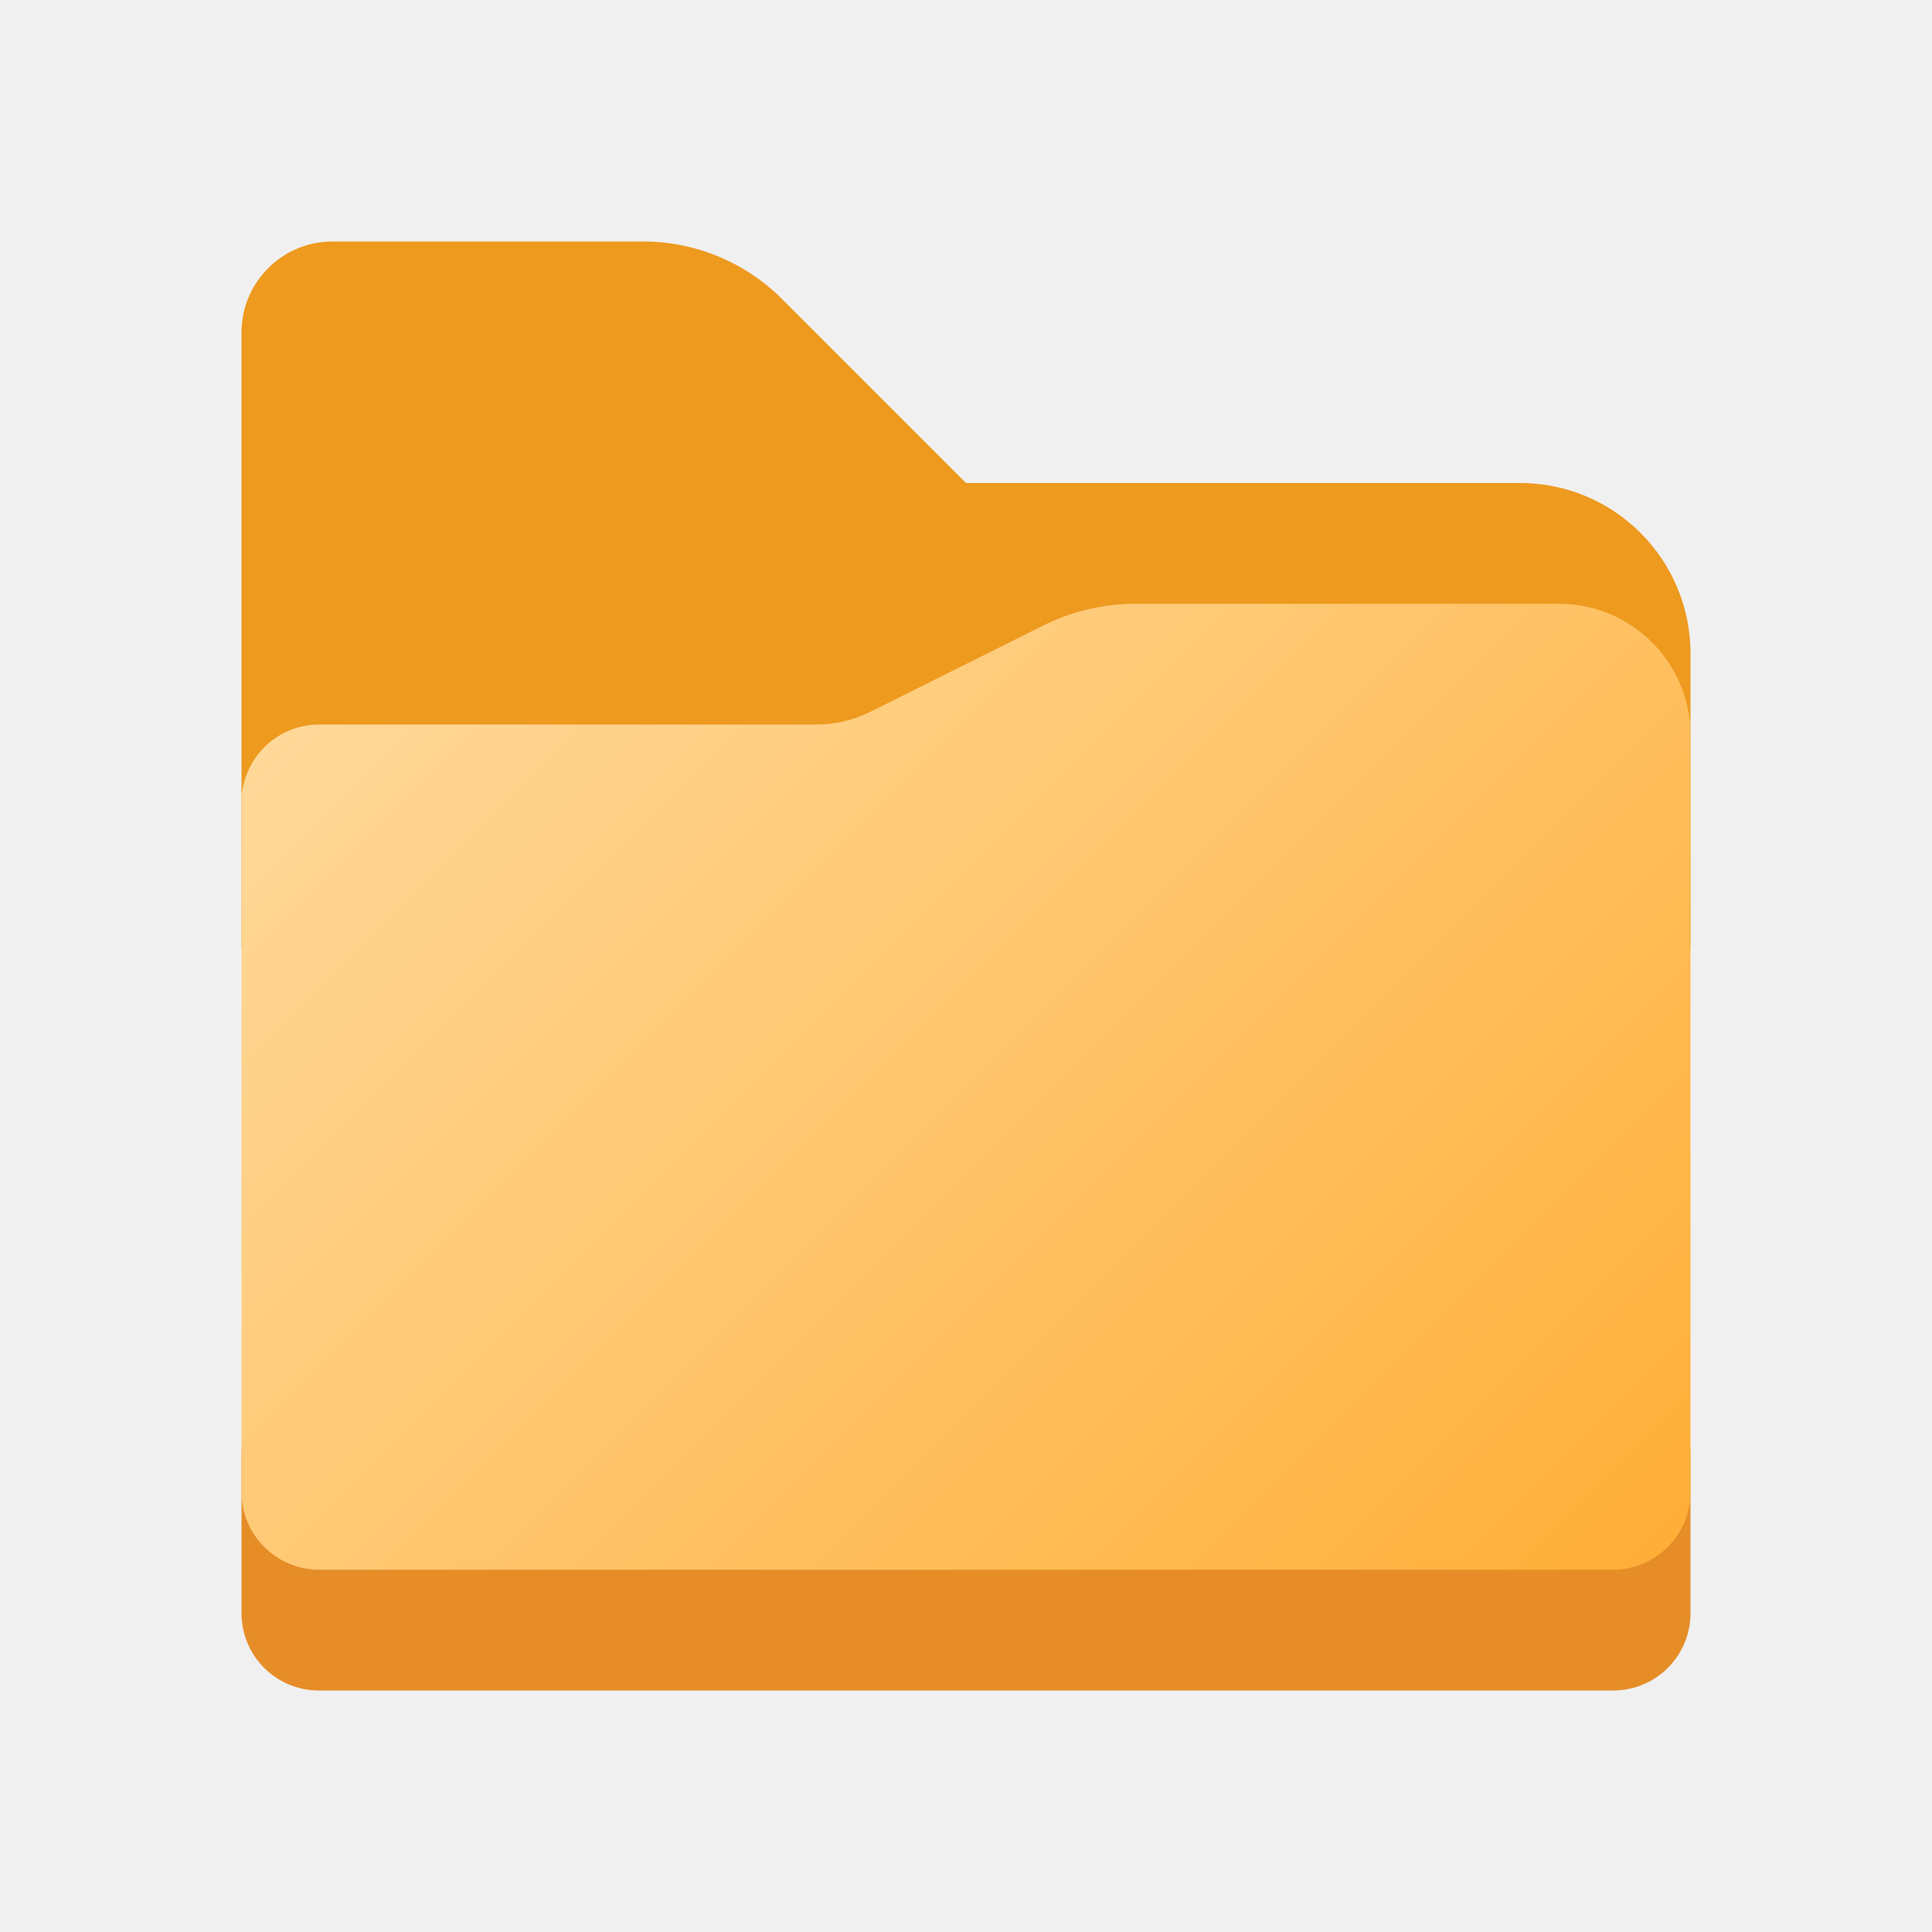
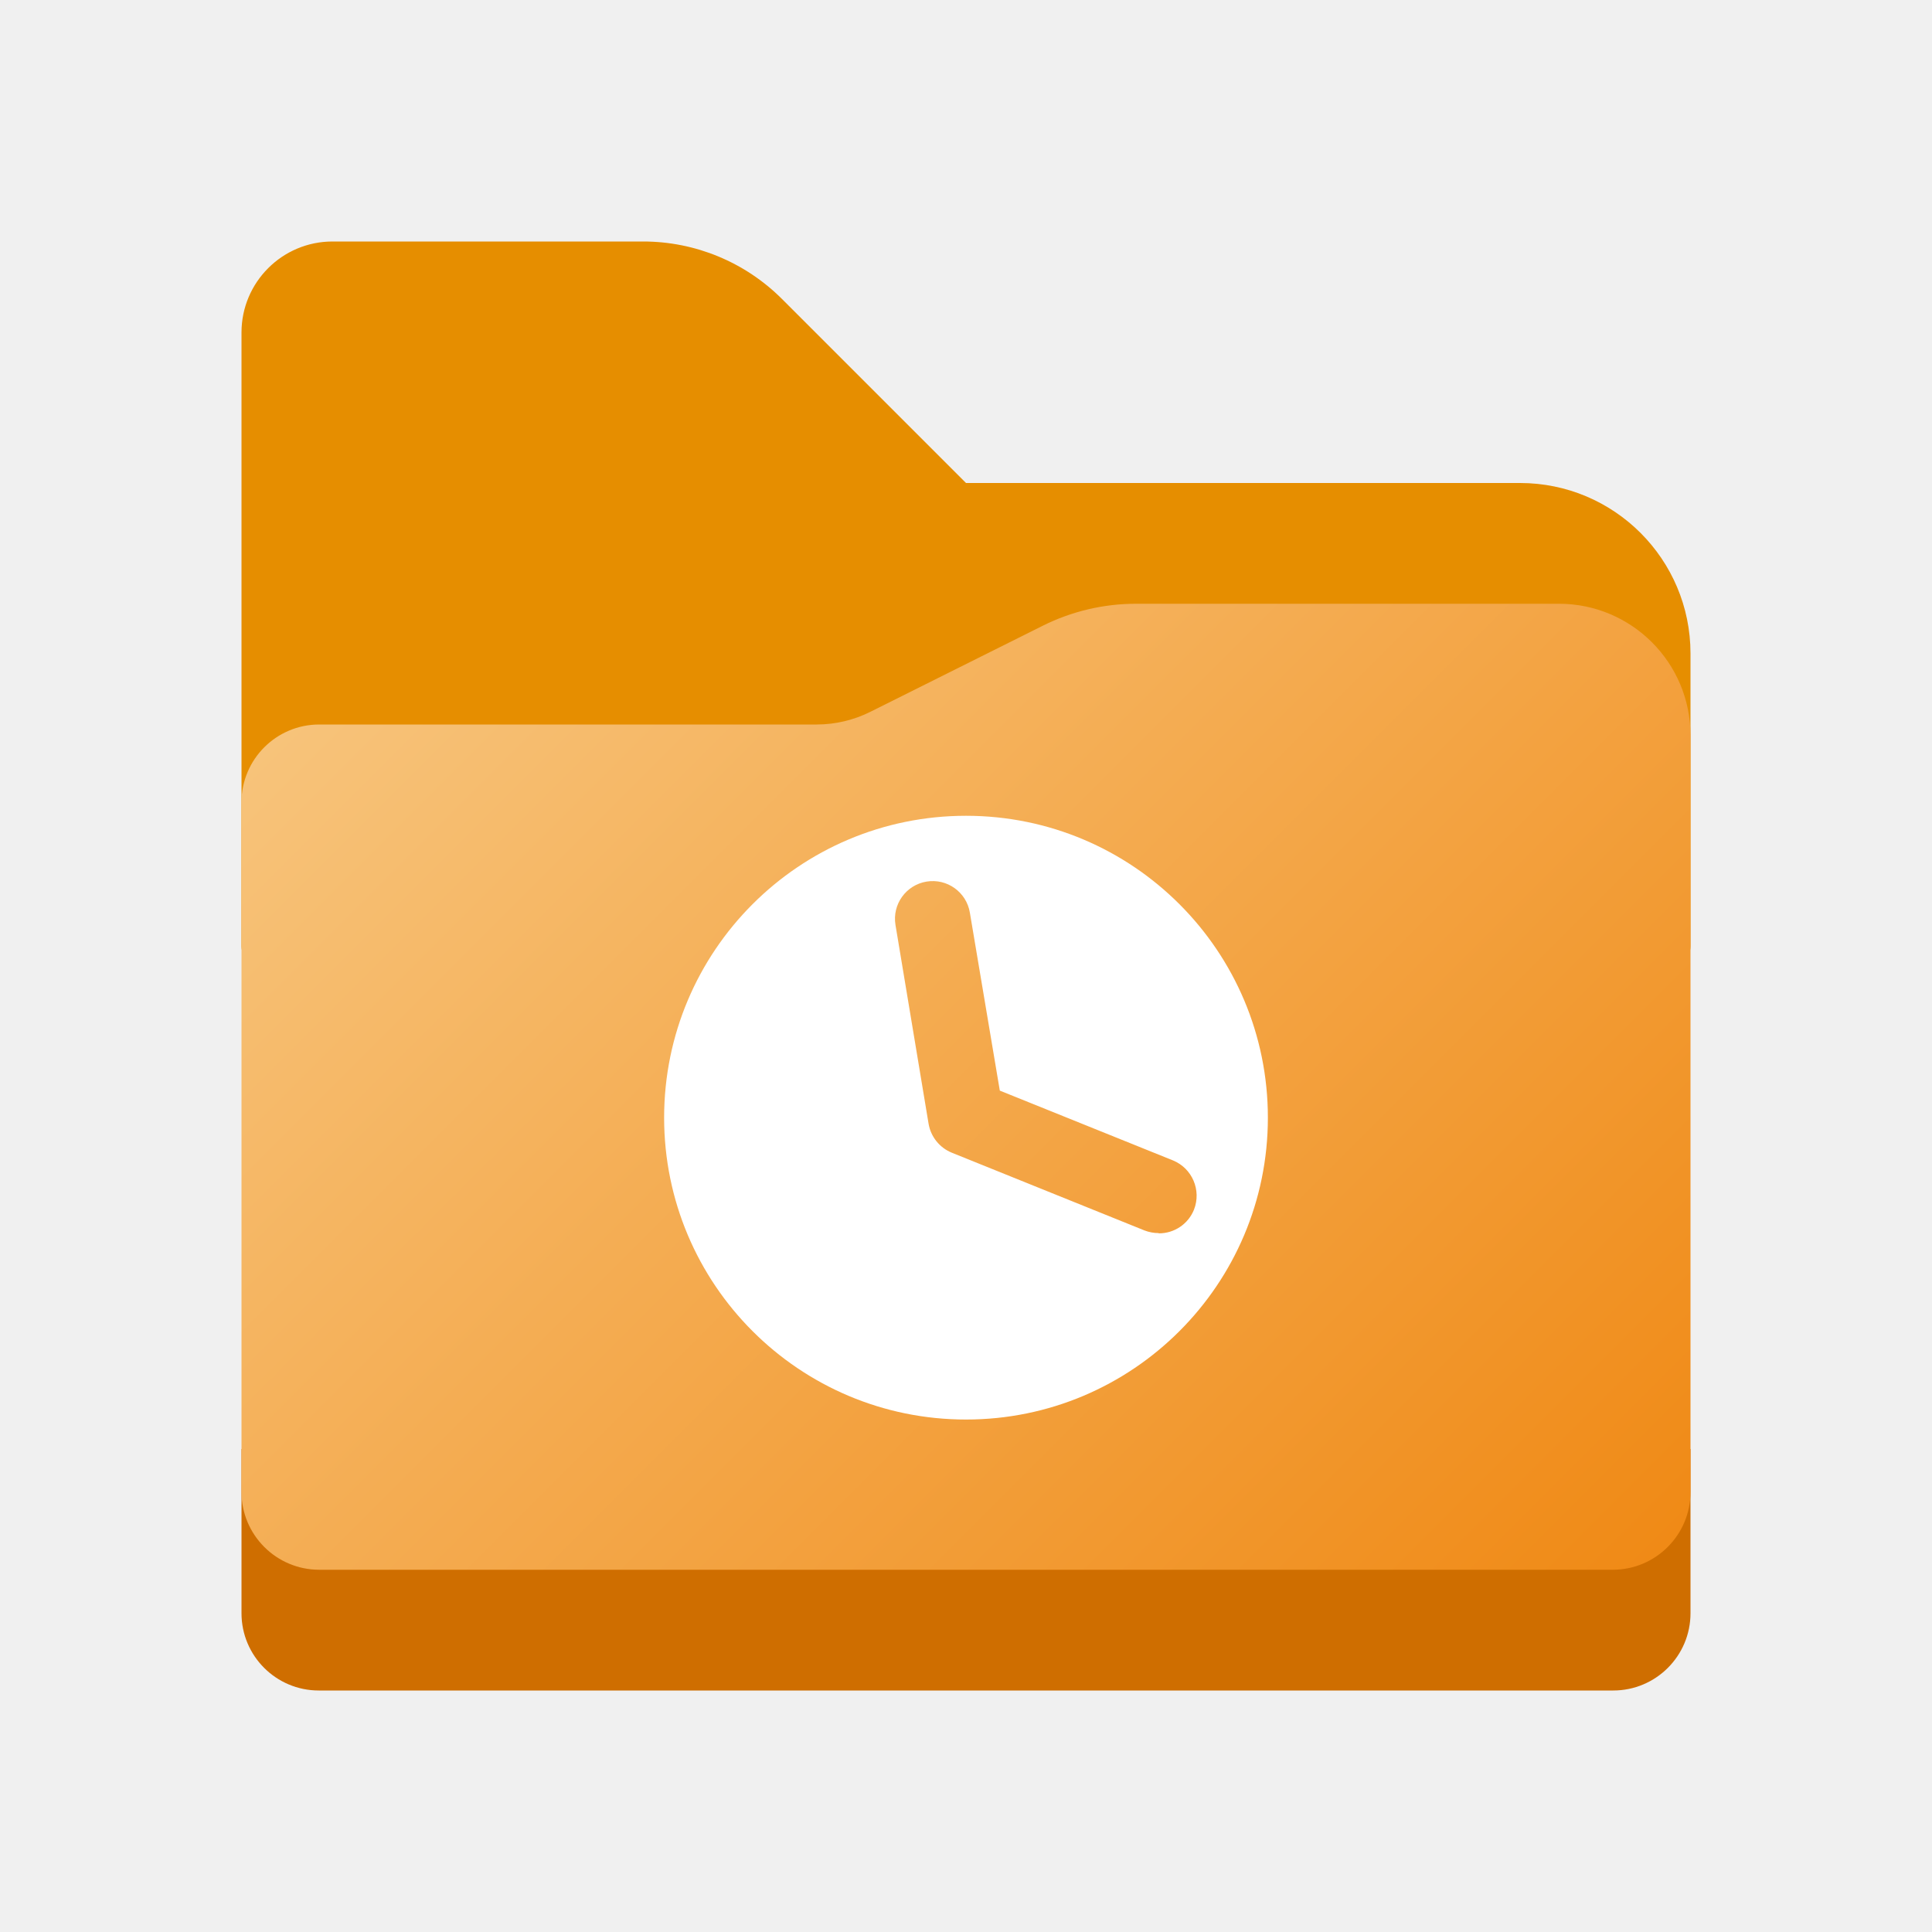
<svg xmlns="http://www.w3.org/2000/svg" id="Camada_1" data-name="Camada 1" viewBox="0 0 8 8">
  <defs>
-     <style>.cls-1{fill:#ed9a1f;}.cls-2{fill:#e68d28;}.cls-3{fill:url(#Gradiente_sem_nome_32);}</style>
-     <linearGradient id="Gradiente_sem_nome_32" x1="1.812" y1="5.623" x2="6.373" y2="1.062" gradientTransform="matrix(1, 0, 0, -1, 0, 8)" gradientUnits="userSpaceOnUse">
-       <stop offset="0" stop-color="#ffd899" />
-       <stop offset="1" stop-color="#ffaf38" />
+     <style>.cls-1{fill:#e68e00;}.cls-2{fill:#cf6e00;}.cls-3{fill:url(#Gradiente_sem_nome_2);}.cls-4{fill:#fff;}</style>
+     <linearGradient id="Gradiente_sem_nome_2" x1="1.812" y1="5.623" x2="6.373" y2="1.062" gradientTransform="matrix(1, 0, 0, -1, 0, 8)" gradientUnits="userSpaceOnUse">
+       <stop offset="0" stop-color="#f7c37a" />
+       <stop offset="1" stop-color="#f08a16" />
    </linearGradient>
  </defs>
  <path class="cls-1" d="M6.294,2H4l-.762-.762A.813.813,0,0,0,2.663,1H1.377A.377.377,0,0,0,1,1.377V3.918A.082.082,0,0,0,1.082,4H6.918A.082.082,0,0,0,7,3.918V2.706A.706.706,0,0,0,6.294,2Z" />
  <path class="cls-2" d="M1,6H7v.68A.32.32,0,0,1,6.68,7H1.32A.32.32,0,0,1,1,6.68H1V6Z" />
  <path class="cls-3" d="M6.455,2.5H4.704a.864.864,0,0,0-.386.091l-.713.356A.498.498,0,0,1,3.382,3H1.321A.322.322,0,0,0,1,3.321V6.178A.322.322,0,0,0,1.322,6.5H6.678A.322.322,0,0,0,7,6.178V3.045A.545.545,0,0,0,6.455,2.5Z" />
+   <path class="cls-4" d="M4,3.378a1.25,1.25,0,1,0,1.25,1.25A1.25,1.25,0,0,0,4,3.378Zm.798,1.728a.165.165,0,0,1-.059-.011l-.798-.322a.158.158,0,0,1-.096-.12l-.137-.823a.156.156,0,1,1,.308-.051L4.14,4.516l.717.289a.158.158,0,0,1,.087.204A.156.156,0,0,1,4.798,5.107Z" />
</svg>
